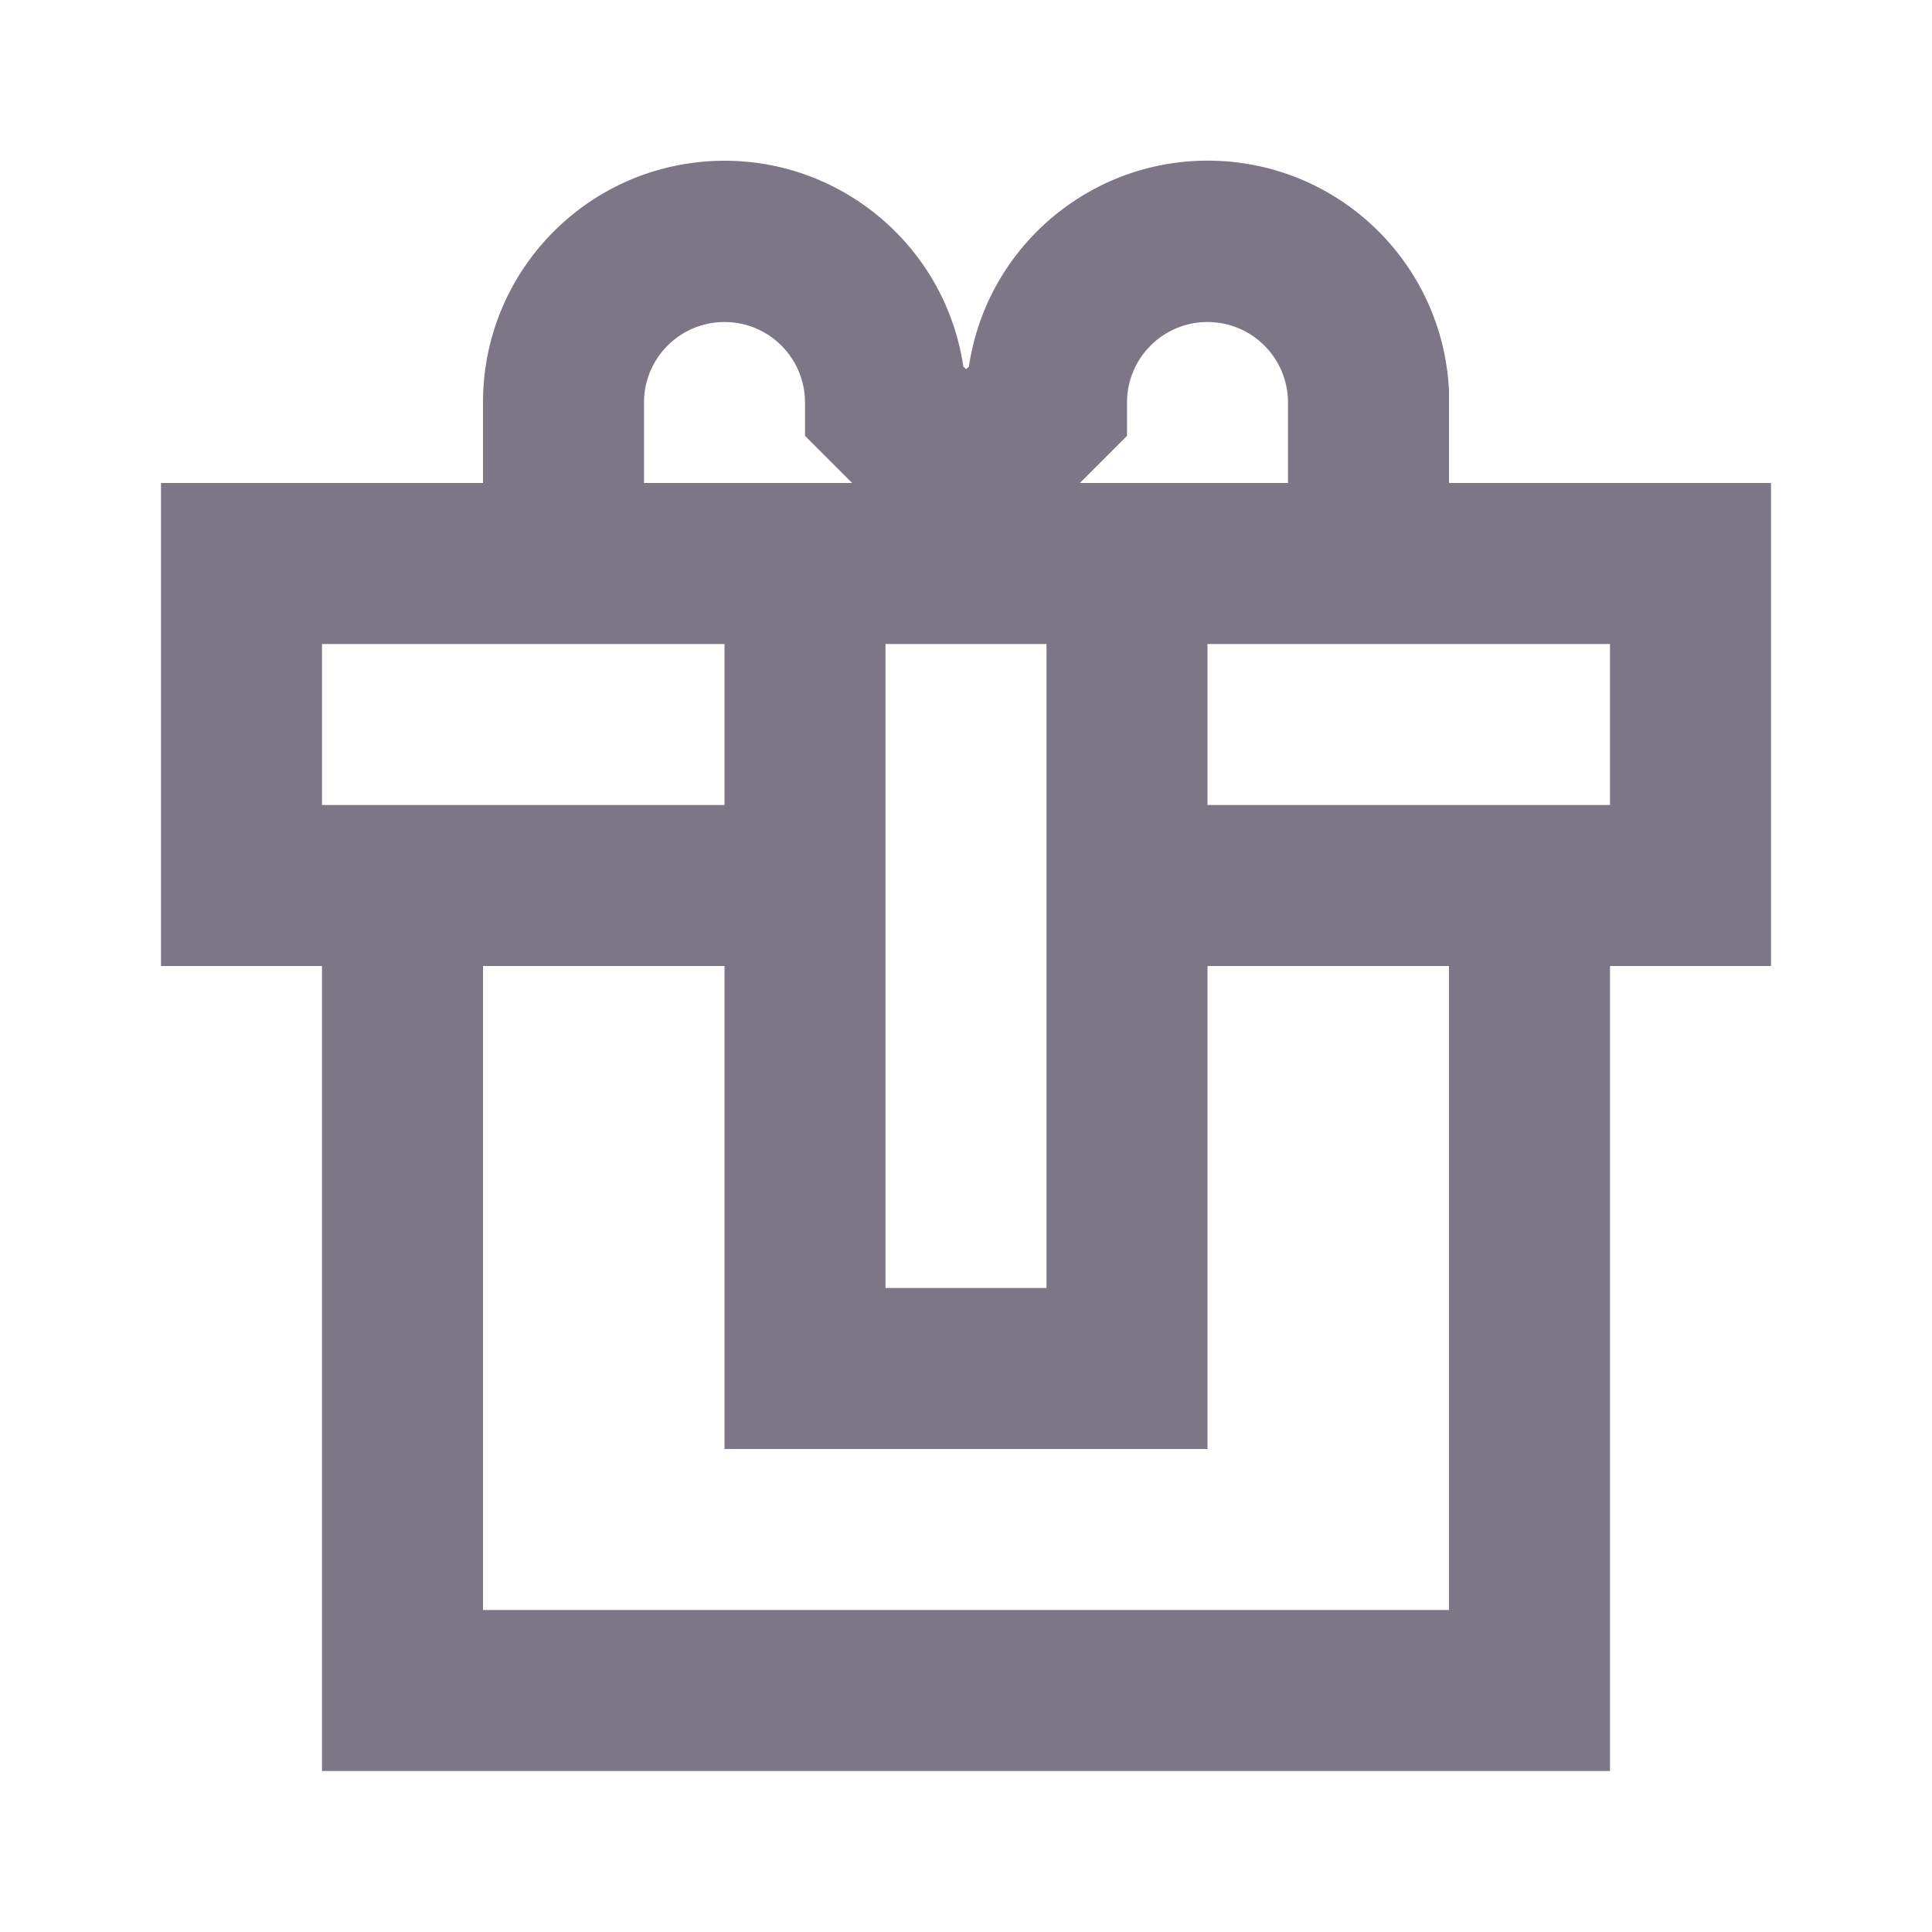
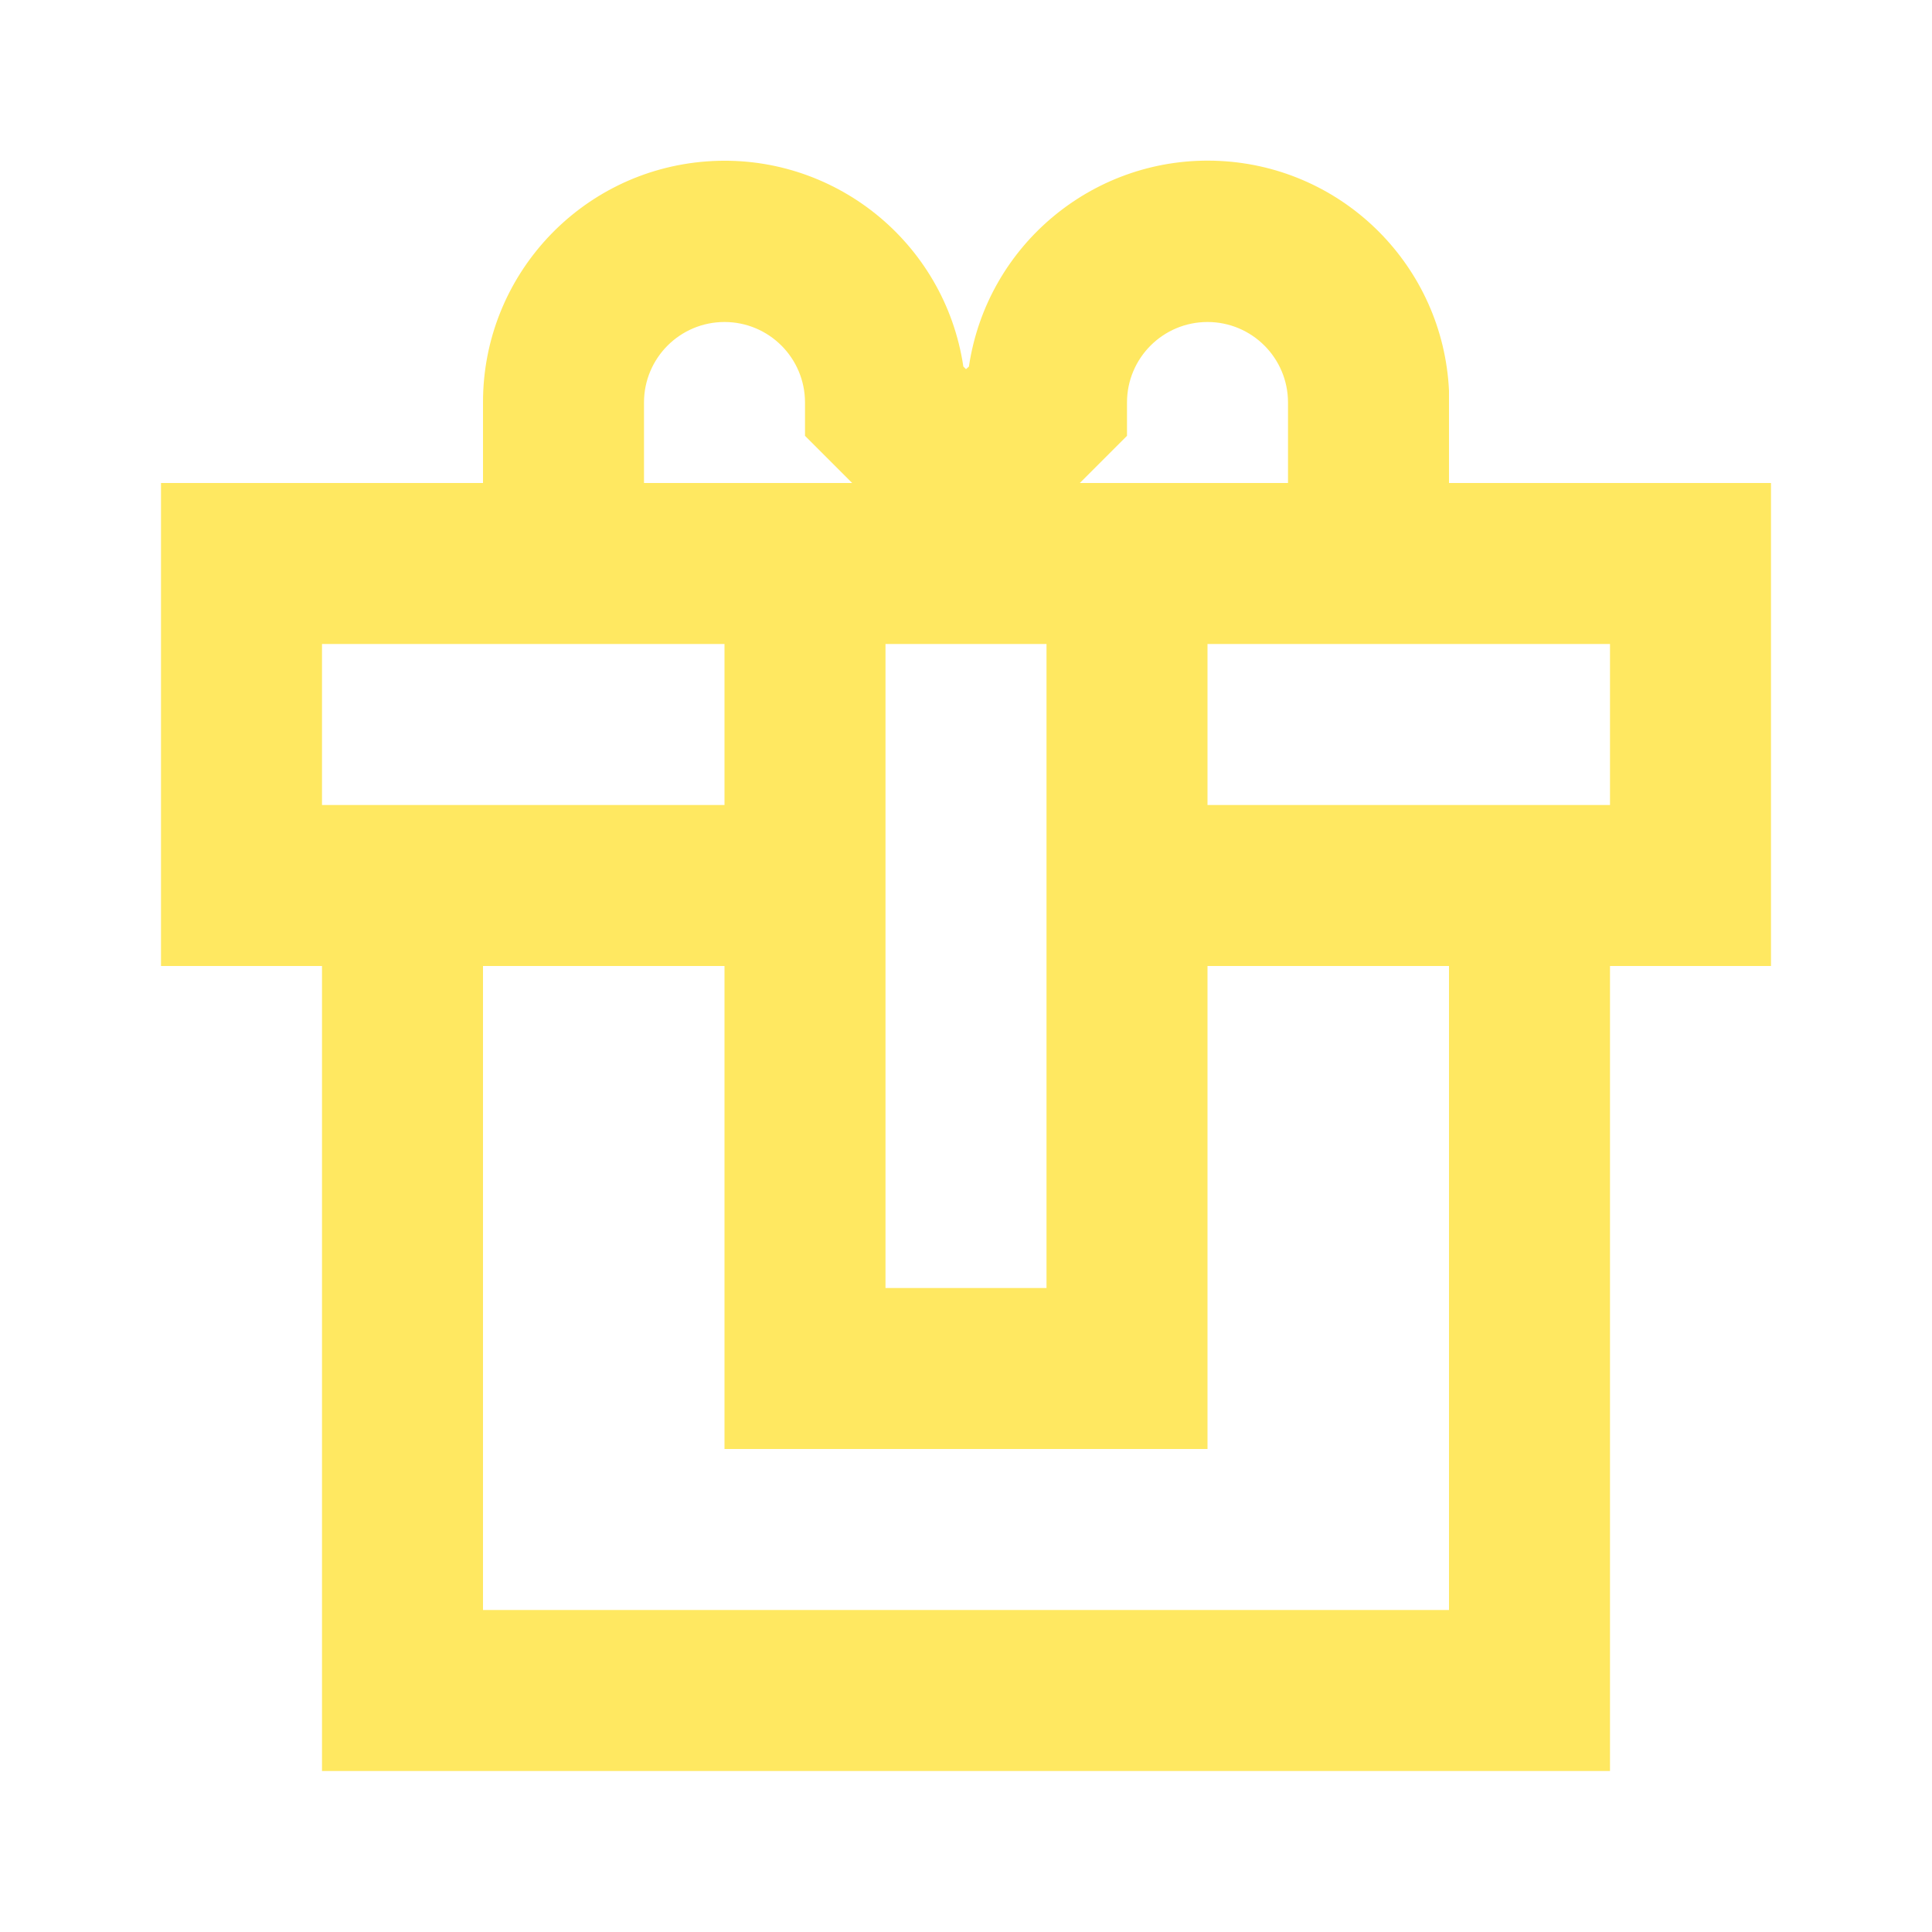
<svg xmlns="http://www.w3.org/2000/svg" id="ic_staking_off" width="24" height="24" viewBox="0 0 24 24" shape-rendering="geometricPrecision">
  <defs>
    <style type="text/css">
-             .cls-1{fill:#7c7687}.cls-2{fill:none}
+             .cls-1{fill:#ffe861}.cls-2{fill:none}
        </style>
  </defs>
  <path id="Path_18914" d="M18 6V4.854a3 3 0 0 0-5.964-.3L12 4.586l-.033-.033A3 3 0 0 0 6 5v1H2v6h2v10h16V12h2V6zm-4-.586V5a1 1 0 0 1 2 0v1h-2.586zM13 8v8h-2V8zM8 5a1 1 0 0 1 2 0v.414l.586.586H8zM4 8h5v2H4zm14 12H6v-8h3v6h6v-6h3zm2-10h-5V8h5z" class="cls-1" data-name="Path 18914" />
  <path id="Rectangle_4527" d="M0 0h24v24H0z" class="cls-2" data-name="Rectangle 4527" />
</svg>
